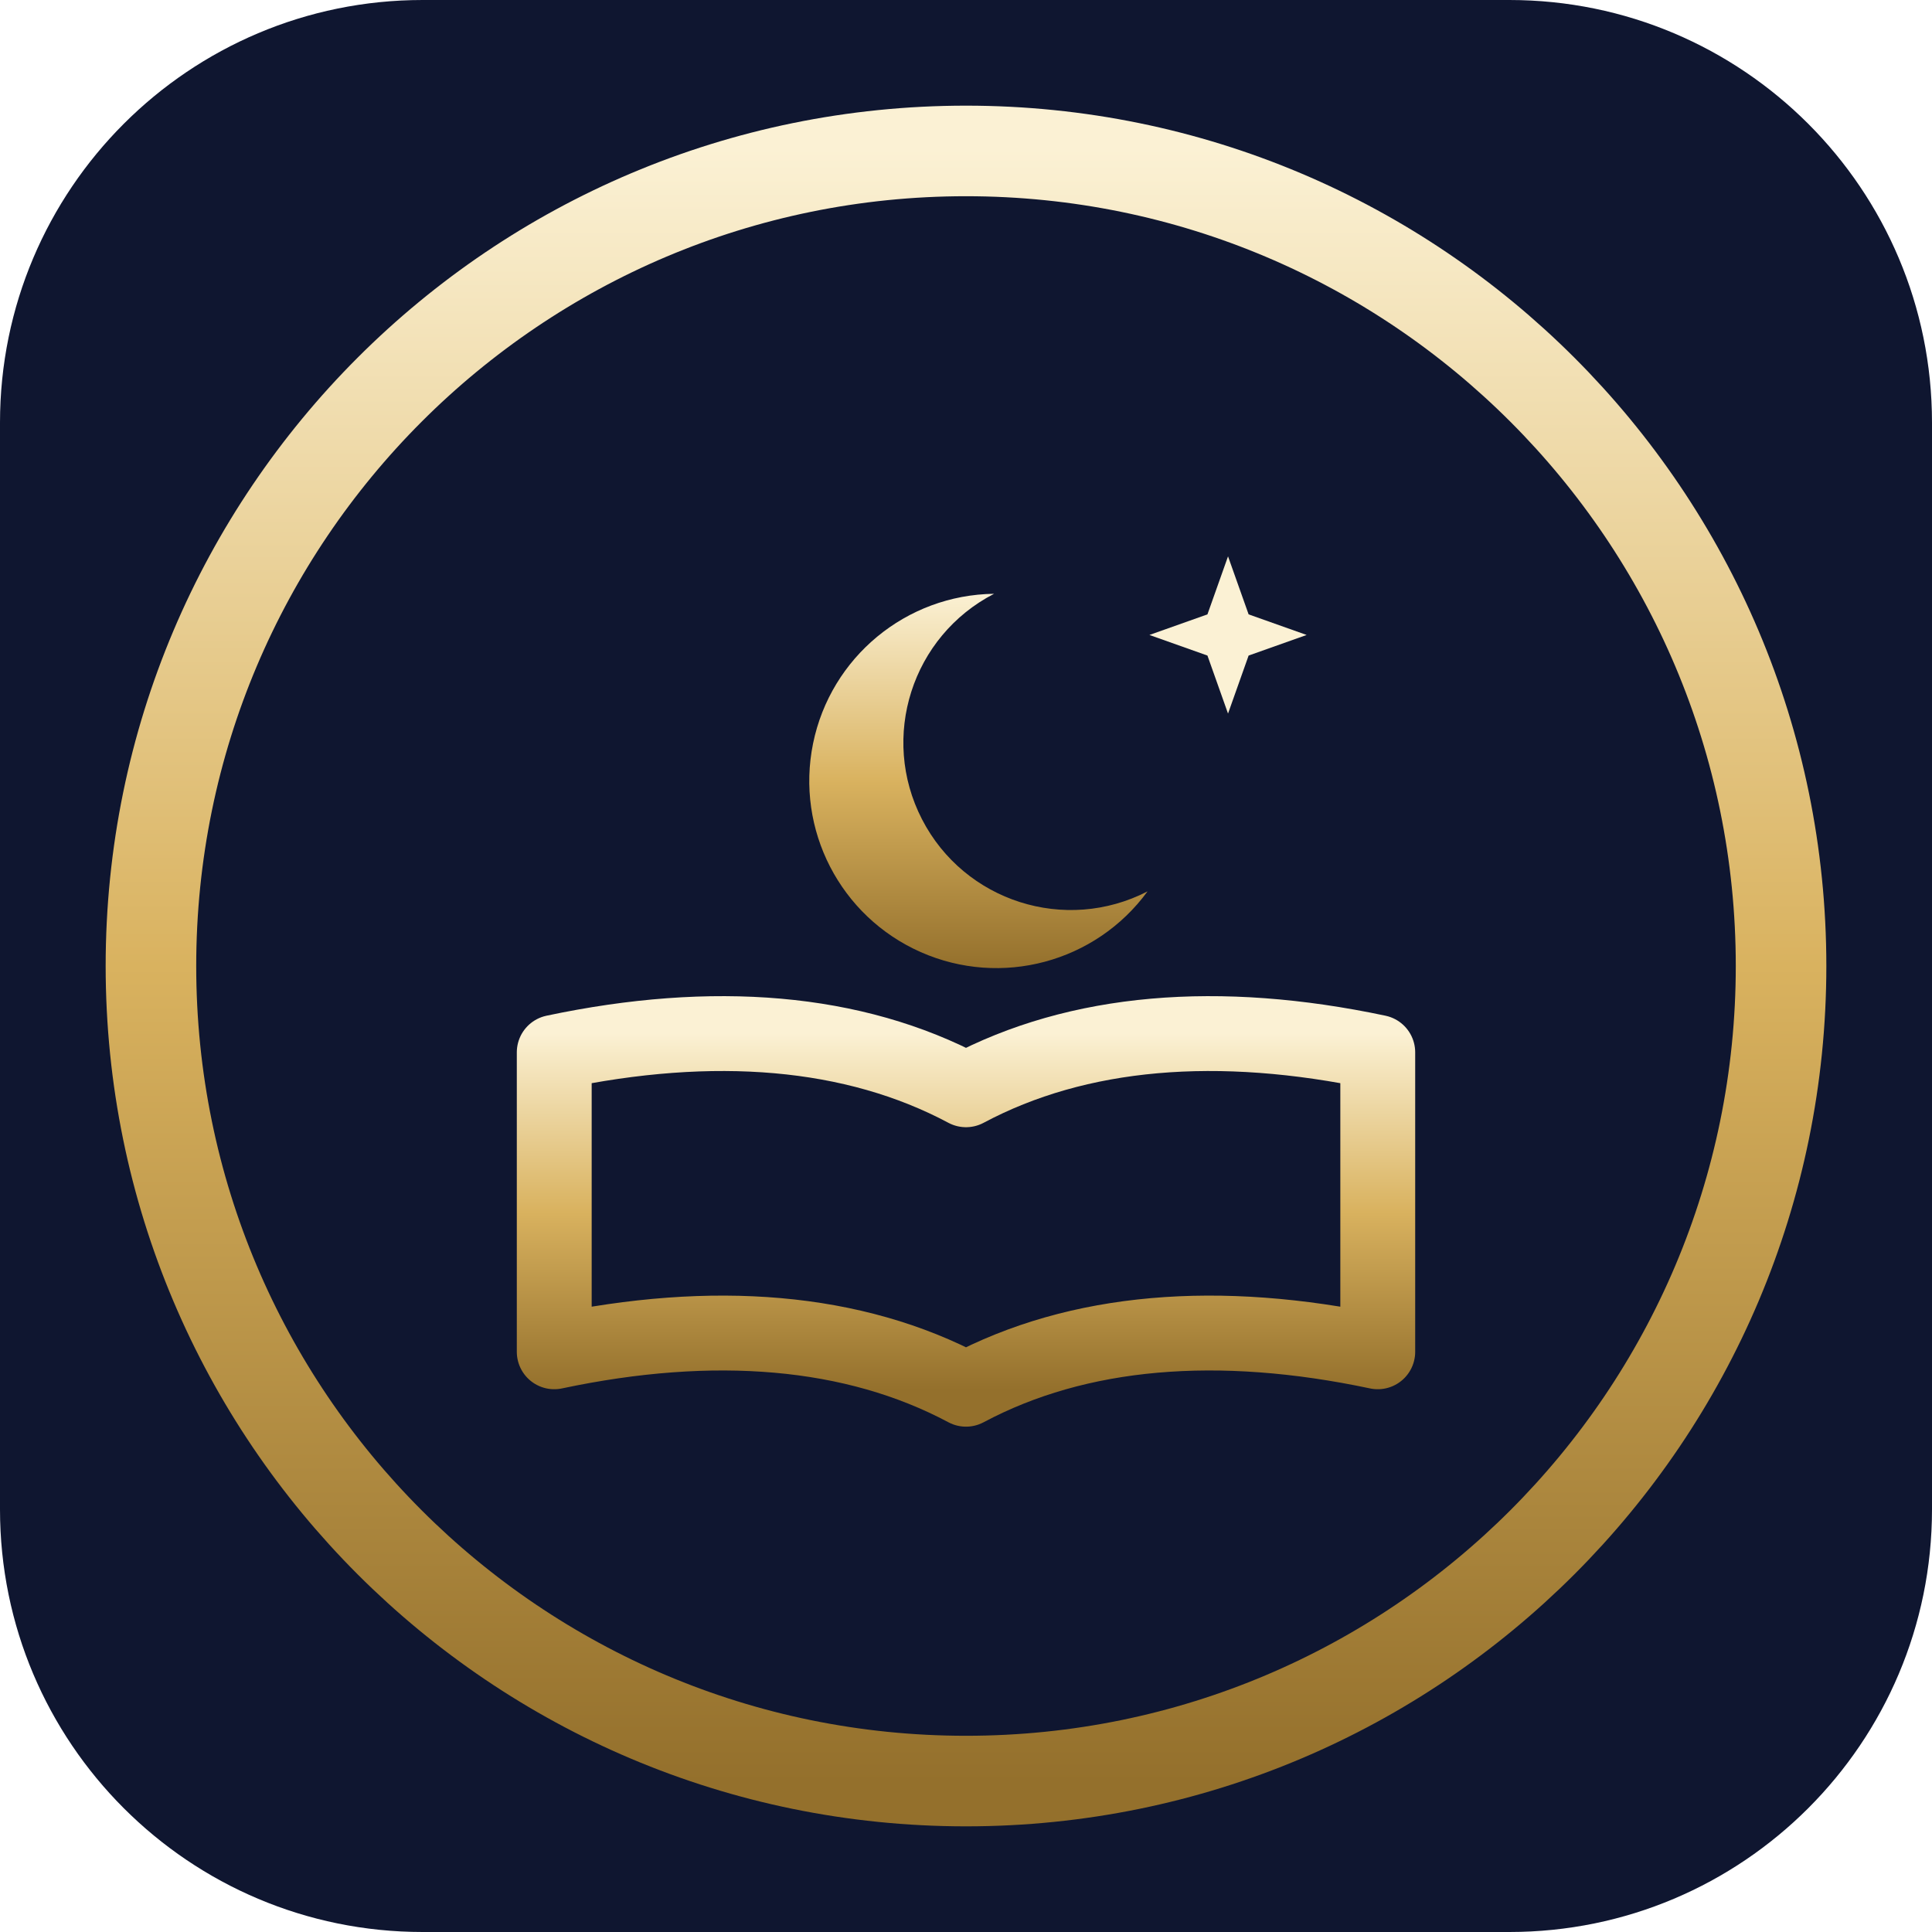
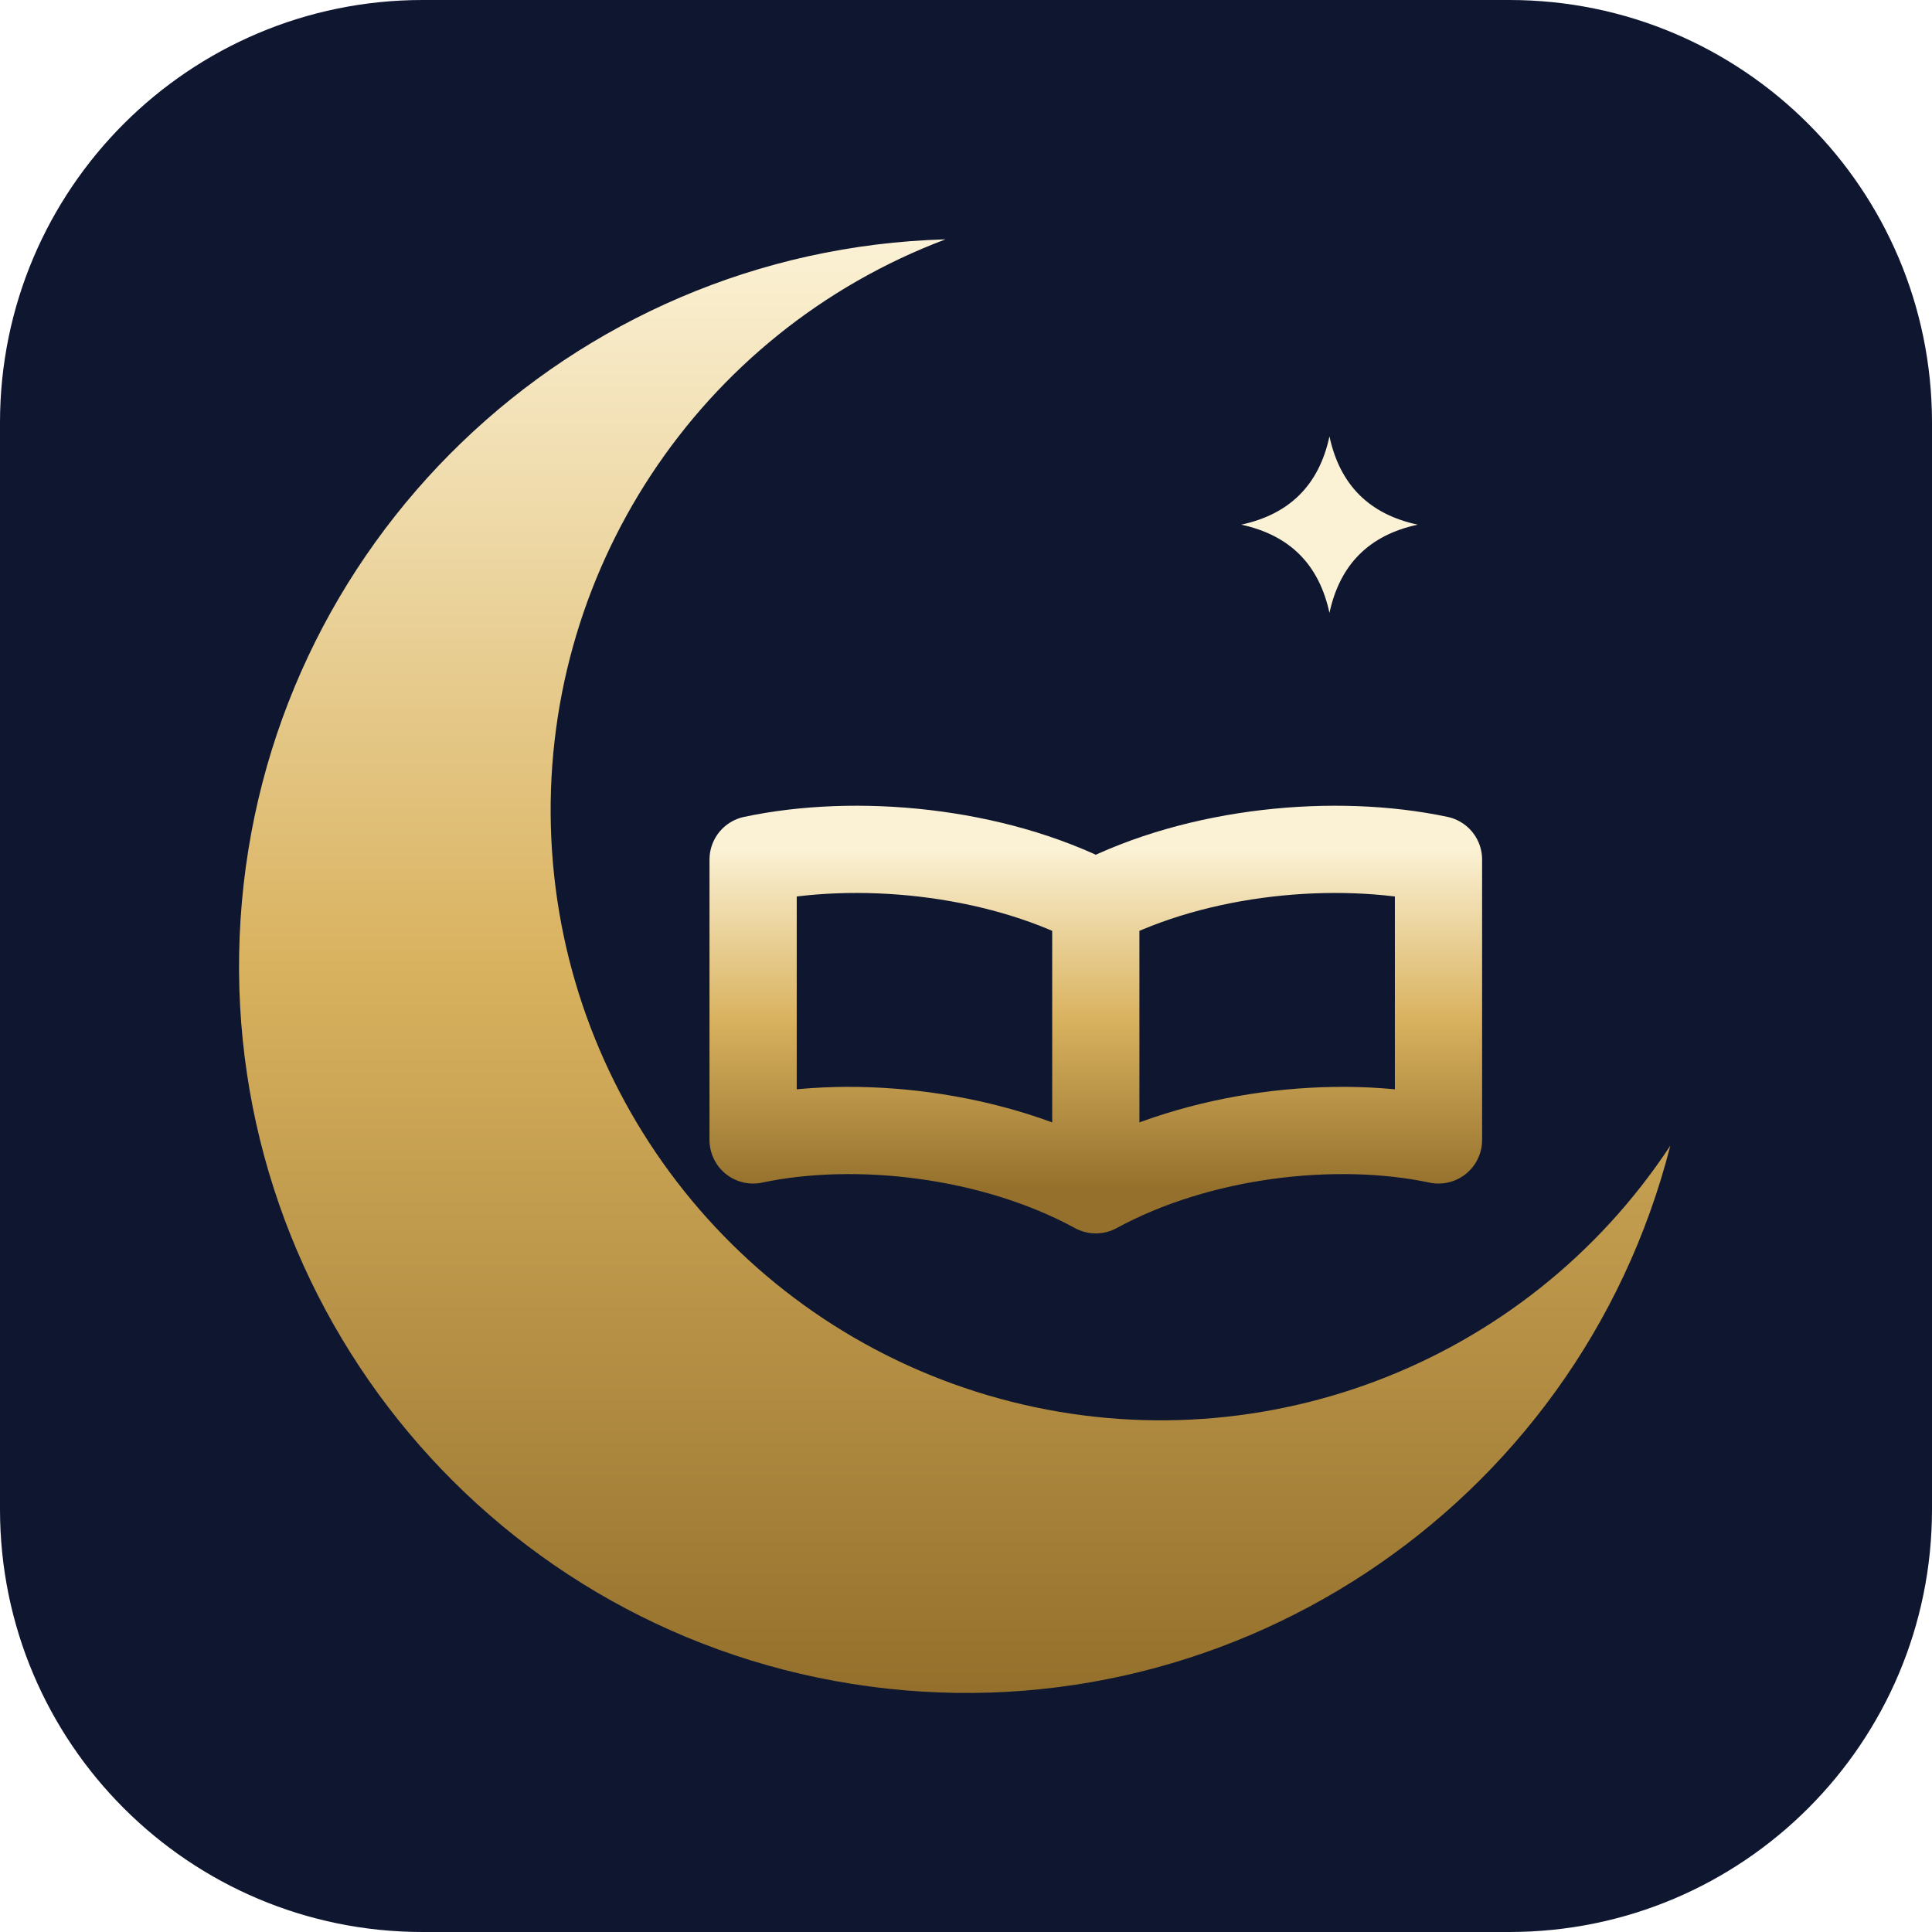
<svg xmlns="http://www.w3.org/2000/svg" viewBox="0 0 64 64">
  <defs>
    <linearGradient id="g" x1="0" y1="0" x2="0" y2="1">
      <stop offset="0" stop-color="#fbf1d4" />
      <stop offset=".5" stop-color="#d9b25f" />
      <stop offset="1" stop-color="#94702c" />
    </linearGradient>
  </defs>
  <rect width="64" height="64" rx="14" fill="#0f1630" />
-   <circle cx="32" cy="32" r="27" fill="none" stroke="url(#g)" stroke-width="3" />
-   <g transform="translate(32 33) scale(.62) translate(-32 -31)">
-     <path d="M33.5 9.5a10 10 0 1 0 8.2 15.9 8 8 0 1 1-8.2-15.9z" fill="url(#g)" />
-     <path d="M46 7.5l1.1 3.1 3.1 1.1-3.1 1.1L46 15.9l-1.1-3.1-3.1-1.1 3.1-1.1z" fill="#fbf1d4" />
-     <g fill="none" stroke="url(#g)" stroke-width="4" stroke-linejoin="round">
-       <path d="M32 52c-6-3.2-13.5-3.8-22-2V34c8.5-1.8 16-1.2 22 2 6-3.2 13.5-3.8 22-2v16c-8.5-1.8-16-1.2-22 2z" />
-       <path d="M32 36v16" />
-     </g>
+   <g transform="translate(32 32) scale(.86) translate(-32 -32)">
+     <path d="M31.21 4.01A28 28 0 1 0 59.13 38.92A23.5 23.5 0 1 1 31.21 4.01Z" fill="url(#g)" />
+     <path d="M46 11.6Q46.6 14.4 49.4 15Q46.6 15.6 46 18.4Q45.4 15.6 42.6 15Q45.4 14.4 46 11.6Z" fill="#fbf1d4" />
+     <path transform="translate(37 34.5) scale(1.2) translate(-37 -34.5)" d="M37 30.4C33.7 28.7 29.3 28.3 26 29V38C29.3 37.3 33.7 37.8 37 39.6ZM37 30.4C40.3 28.7 44.7 28.3 48 29V38C44.7 37.3 40.3 37.8 37 39.6ZM37 30.4V39.6" fill="none" stroke="url(#g)" stroke-width="2.8" stroke-linejoin="round" stroke-linecap="round" />
  </g>
</svg>
